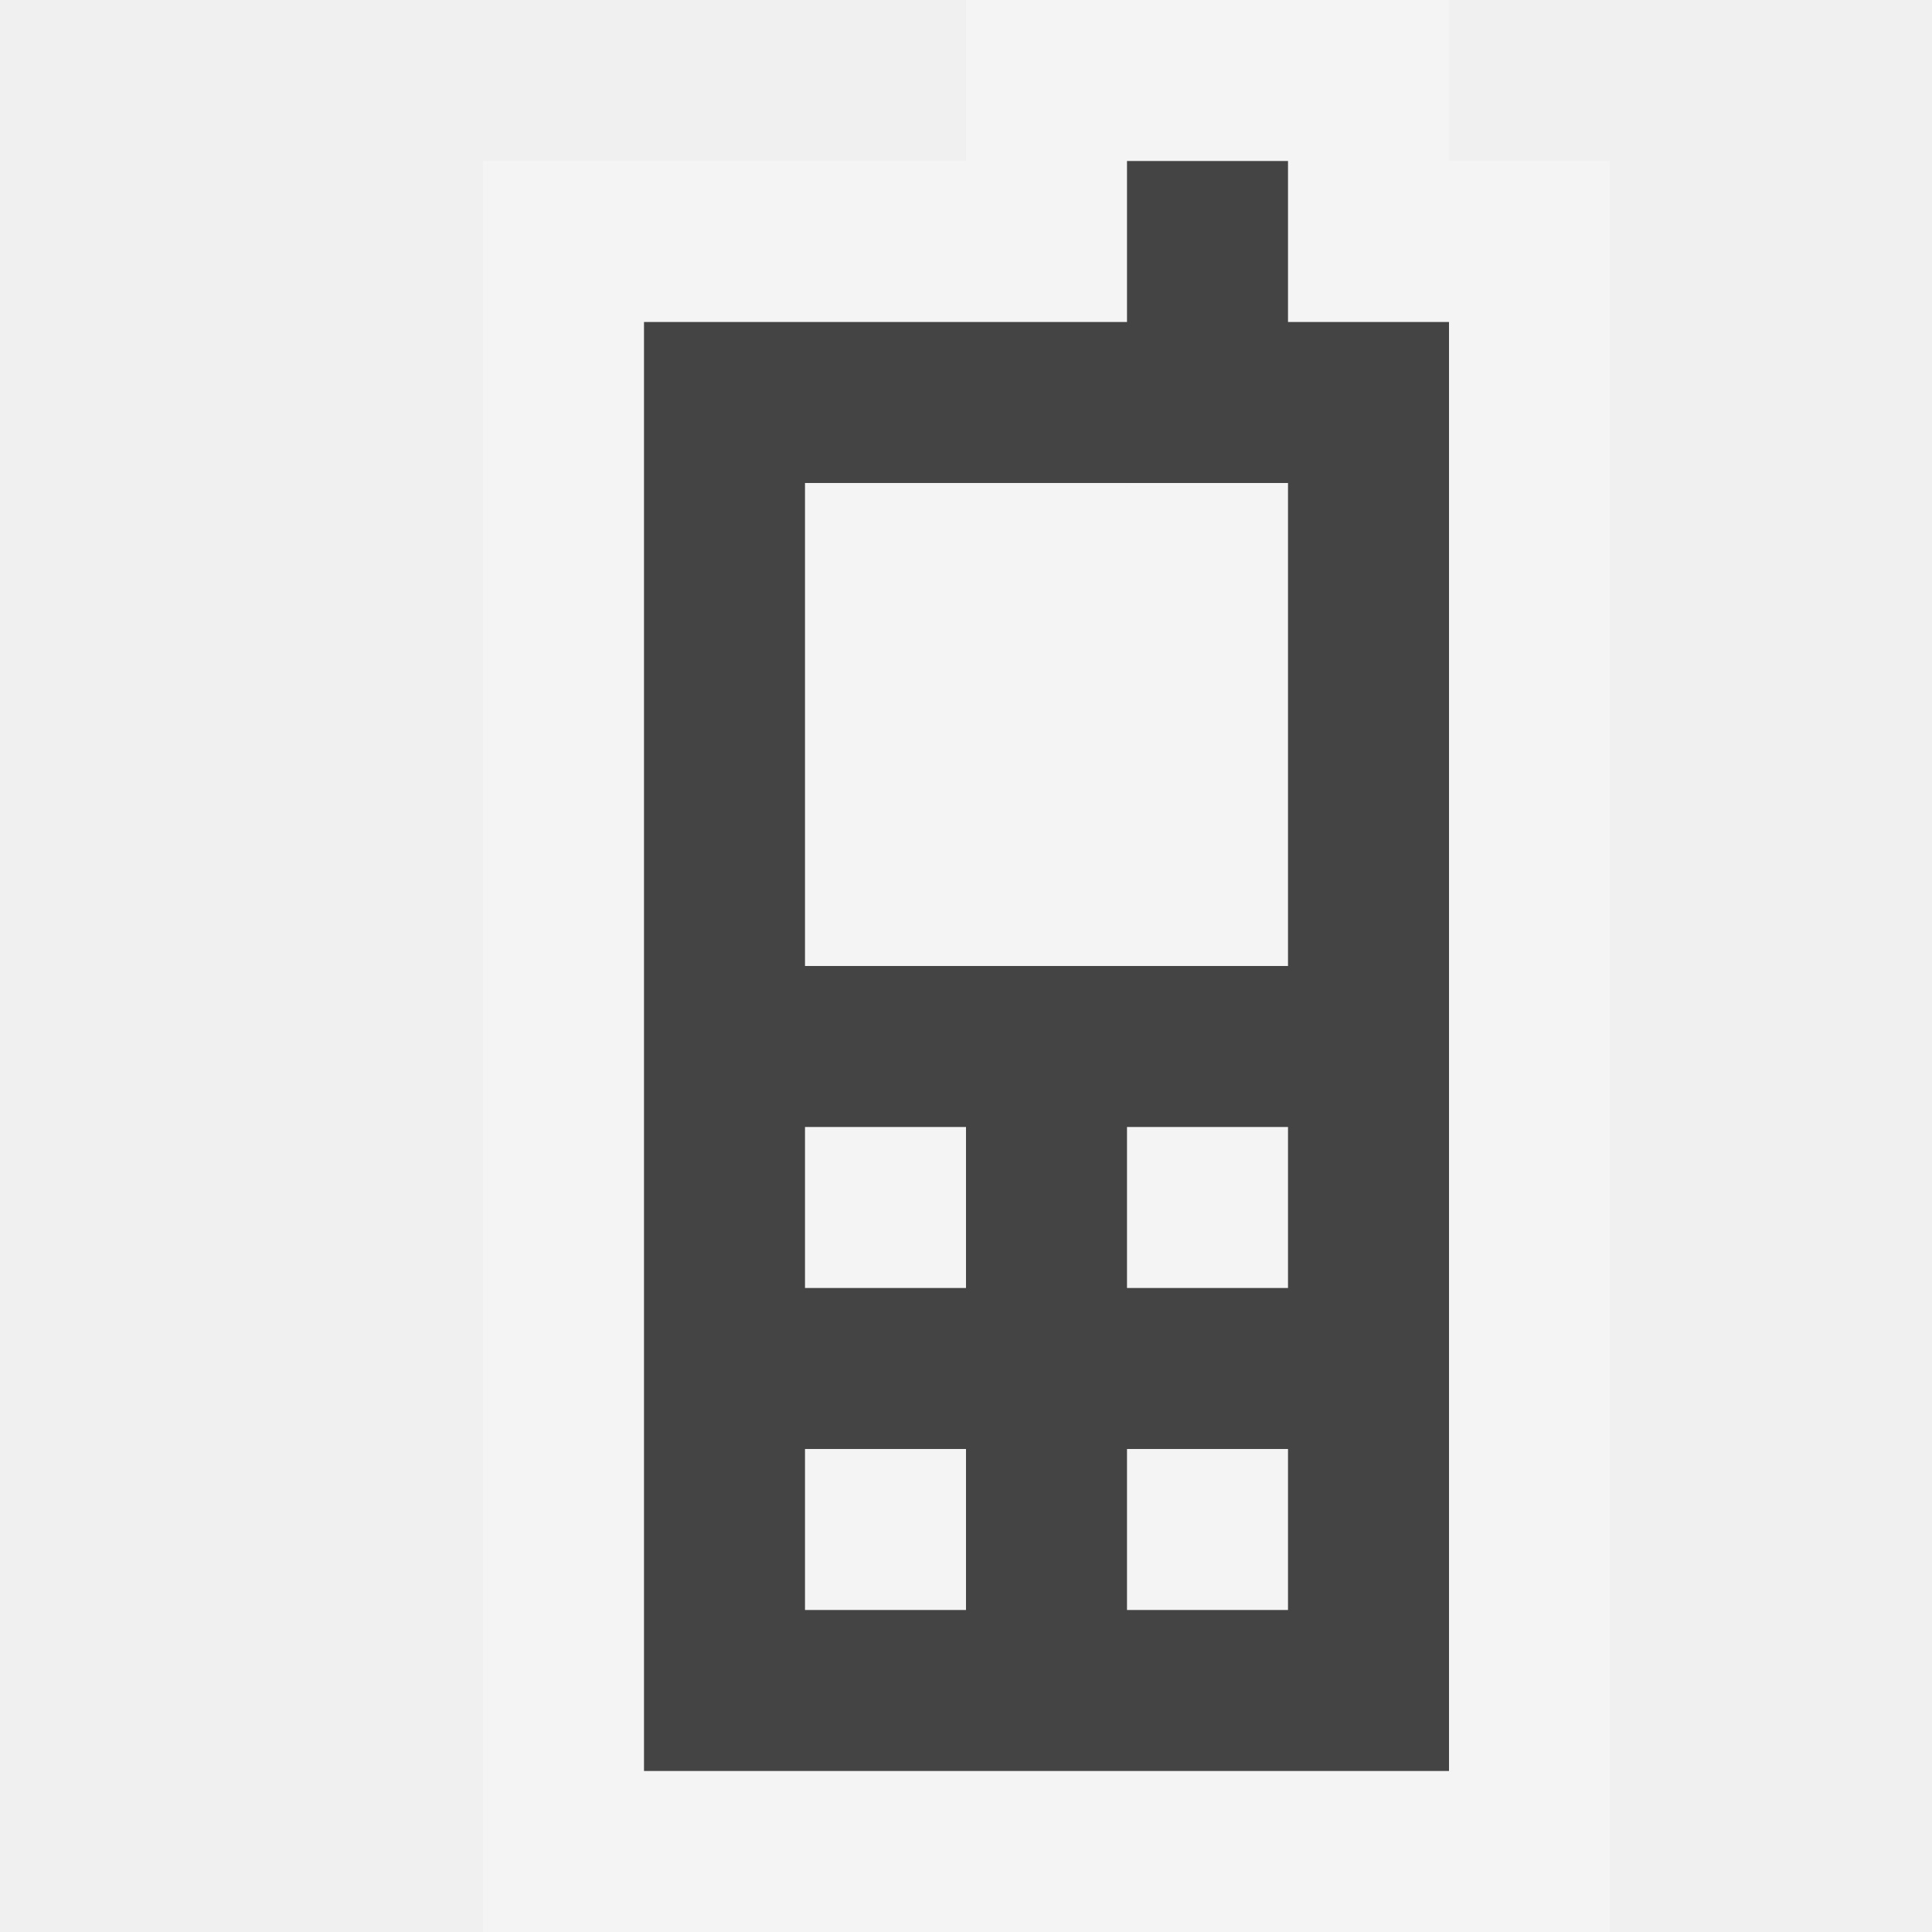
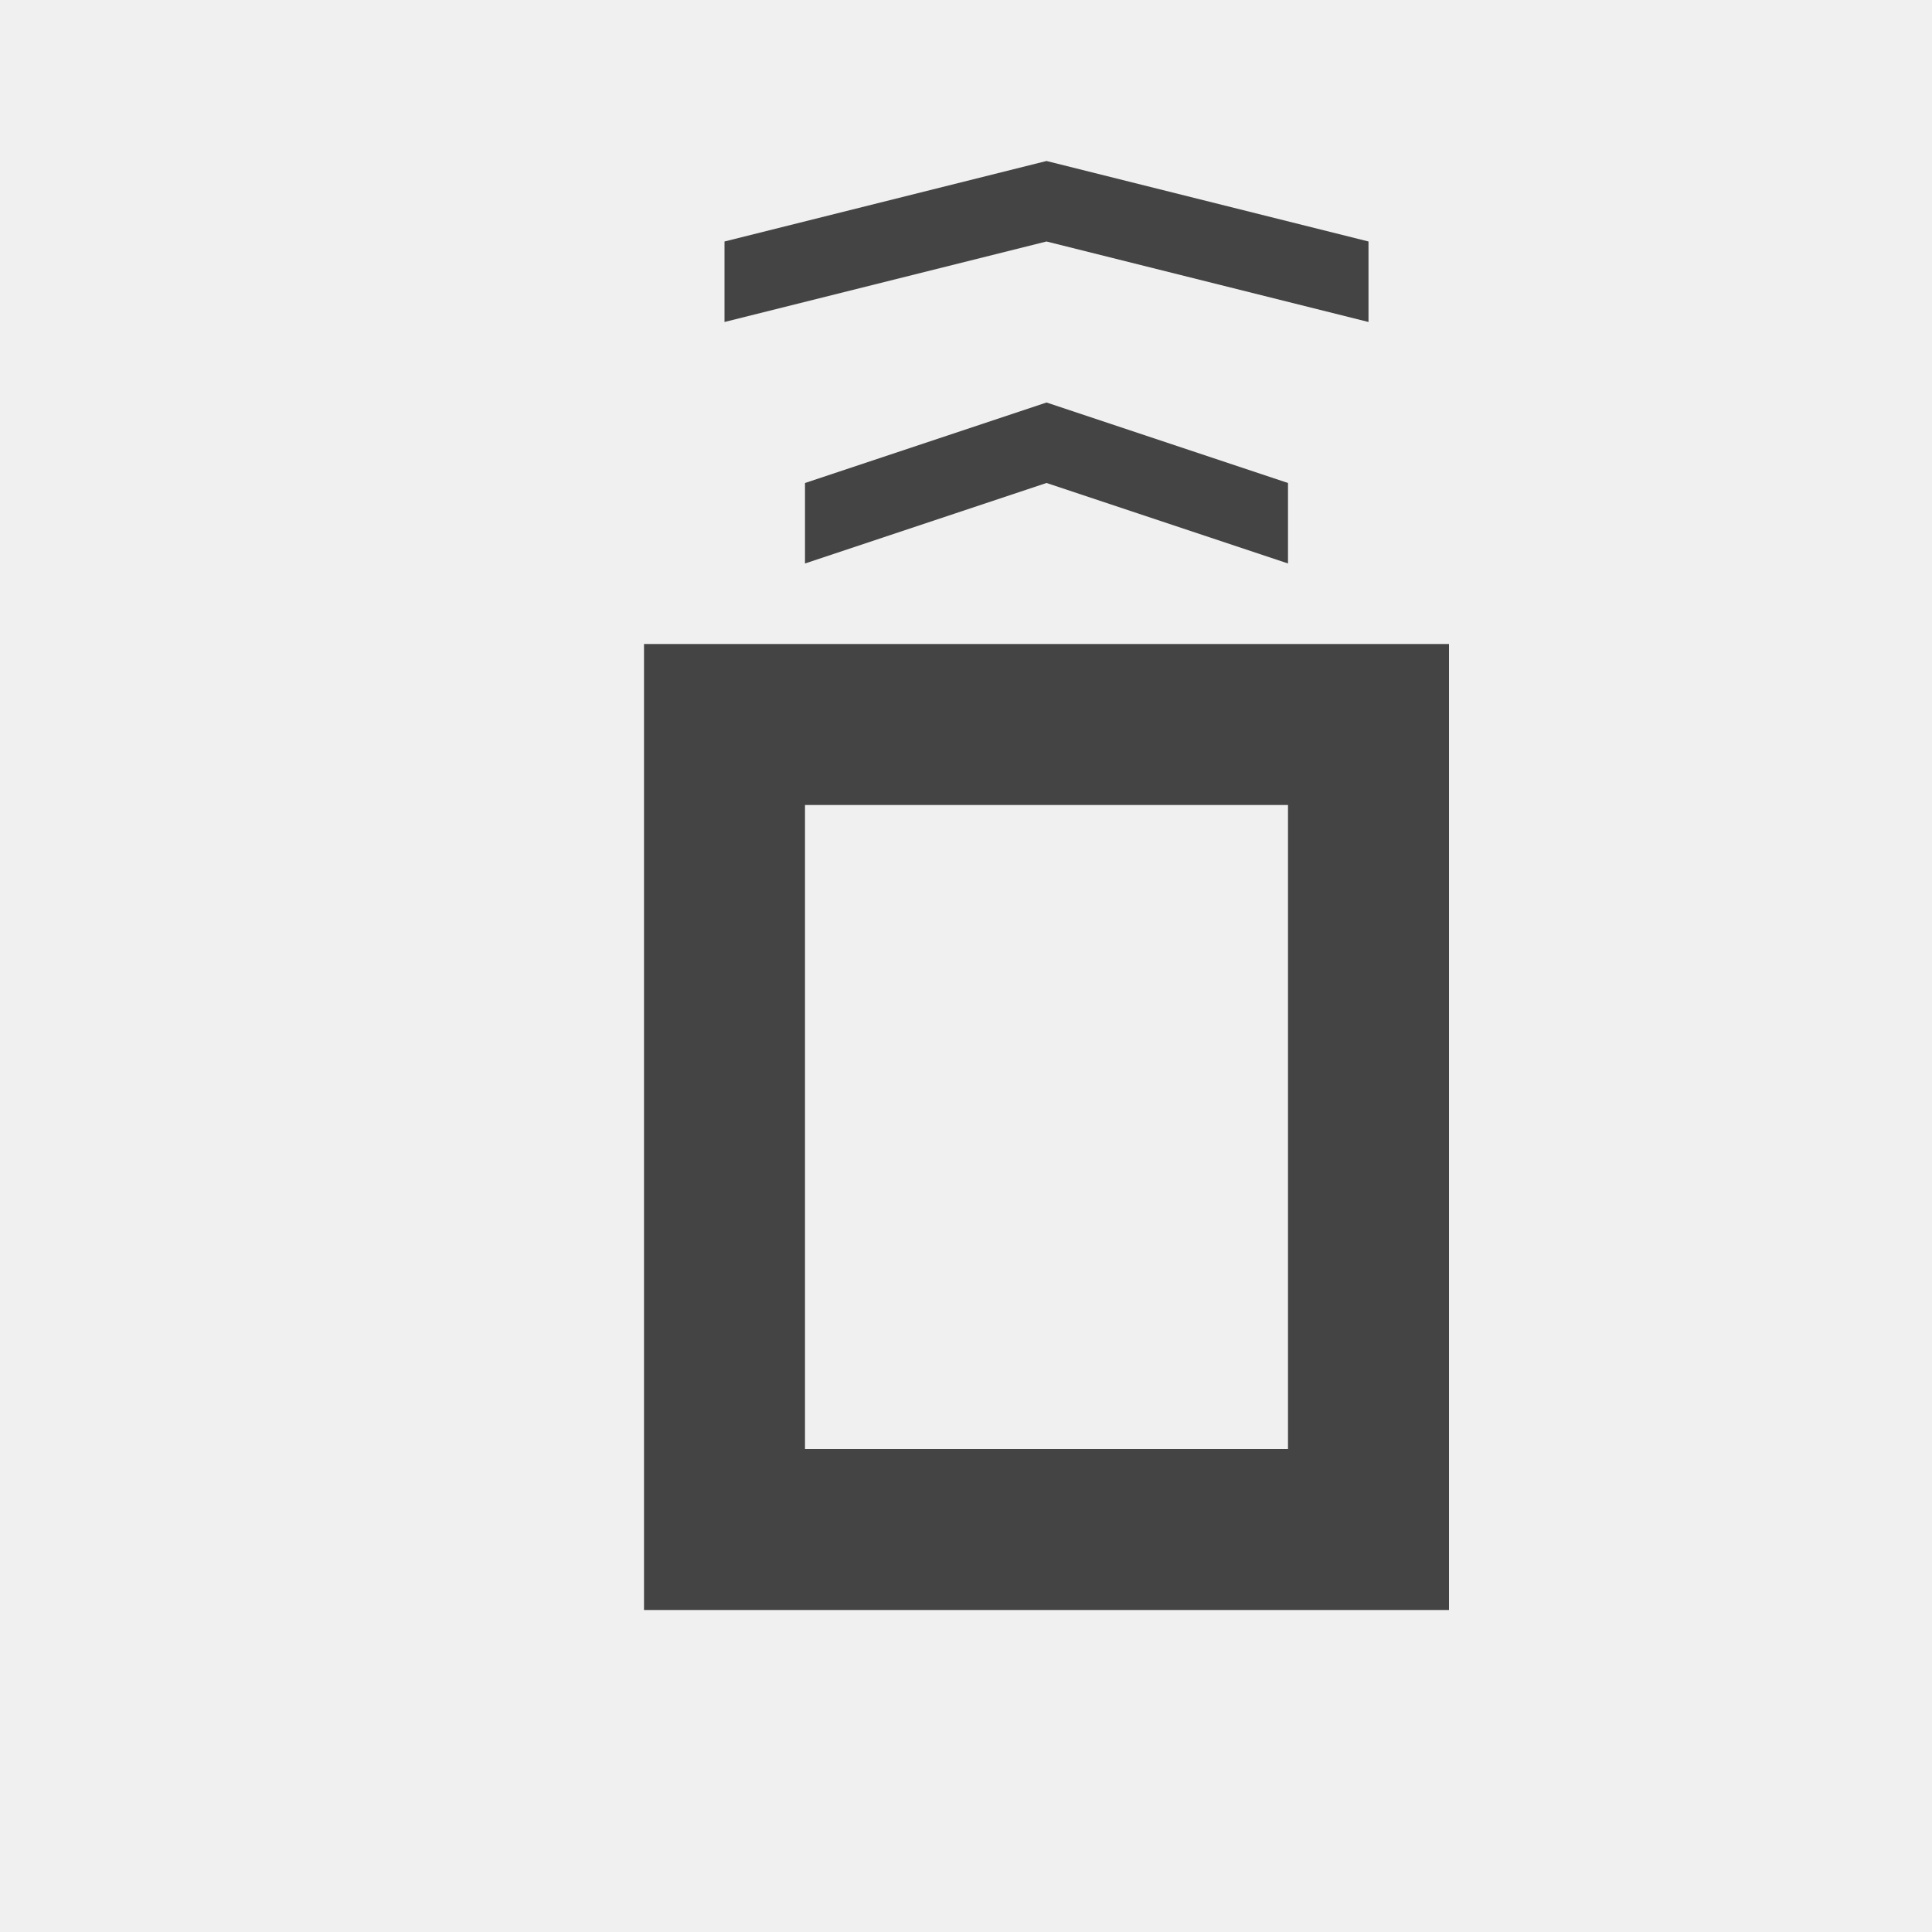
<svg xmlns="http://www.w3.org/2000/svg" width="12" height="12" id="svg4764" version="1.1">
  <defs id="defs4766" />
  <g id="layer1" transform="translate(0,-1040.362)">
    <g id="g3064">
      <rect y="1040.362" x="0" height="12" width="12" id="rect3835" style="opacity:0.3;fill:none;stroke:none" />
-       <g id="g3056">
-         <rect y="1040.362" x="6" height="1" width="3" id="rect3824" style="opacity:0.3;fill:#ffffff;fill-opacity:1;stroke:none" />
-         <rect ry="1.7382812e-05" rx="1.7382812e-05" y="1041.362" x="3" height="11" width="7" id="rect3054" style="opacity:0.3;fill:#ffffff;fill-opacity:1;stroke:none" />
+       <g id="g3060" transform="translate(-25.5,14.5)">
+         <path style="fill:#444444;fill-opacity:1;stroke:none" d="m 4,1045.362 0,6 5,0 0,-6 z m 1,1 3,0 0,3 -3,0 z" id="rect3536" />
      </g>
-       <g id="g3060">
-         <path style="fill:#444444;fill-opacity:1;stroke:none" d="m 4,1042.362 0,9 5,0 0,-9 -5,0 z m 1,1 3,0 0,3 -3,0 0,-3 z m 0,4 1,0 0,1 -1,0 0,-1 z m 2,0 1,0 0,1 -1,0 0,-1 z m -2,2 1,0 0,1 -1,0 0,-1 z m 2,0 1,0 0,1 -1,0 0,-1 z" id="rect3536" />
-         <rect style="fill:#444444;fill-opacity:1;stroke:none" id="rect3536-4" width="1" height="2" x="7" y="1041.362" />
-       </g>
+       <path style="color:#000000;fill:#444444;fill-opacity:1;fill-rule:nonzero;stroke:#444444;stroke-width:0;stroke-linecap:round;stroke-linejoin:miter;stroke-miterlimit:4;stroke-opacity:1;stroke-dasharray:none;stroke-dashoffset:0;marker:none;visibility:visible;display:inline;overflow:visible;enable-background:accumulate" d="m -21.5,1055.862 0.656,1 3.688,0 0.656,-1 -5,0 z m 1.344,2 0.656,1 1,0 0.656,-1 -2.312,0 z" id="path4578" />
+       <rect style="fill:none;stroke:none" id="rect3870" width="24" height="24" x="-30" y="1030.362" rx="0" ry="0" />
+       <path style="fill:#444444;fill-opacity:1;stroke:none" clip-path="none" d="m -21,1038.362 c -0.554,0 -1,0.446 -1,1 l 0,12 c 0,0.554 0.446,1 1,1 l 7,0 c 0.554,0 1,-0.446 1,-1 l 0,-12 c 0,-0.554 -0.446,-1 -1,-1 z m 1.5,2 4,0 c 0.277,0 0.5,0.223 0.5,0.5 l 0,8 c 0,0.277 -0.223,0.5 -0.5,0.5 l -4,0 c -0.277,0 -0.5,-0.223 -0.5,-0.5 l 0,-8 c 0,-0.277 0.223,-0.5 0.5,-0.5 z m 1.5,10 c 0.236,-0.236 0.764,-0.236 1,0 0.236,0.236 0.236,0.764 0,1 -0.236,0.236 -0.764,0.236 -1,0 -0.236,-0.236 -0.236,-0.764 0,-1 z" id="rect3536-5" />
+       <path style="font-size:medium;font-style:normal;font-variant:normal;font-weight:normal;font-stretch:normal;text-indent:0;text-align:start;text-decoration:none;line-height:normal;letter-spacing:normal;word-spacing:normal;text-transform:none;direction:ltr;block-progression:tb;writing-mode:lr-tb;text-anchor:start;baseline-shift:baseline;color:#000000;fill:#444444;fill-opacity:1;stroke:none;stroke-width:1;marker:none;visibility:visible;display:inline;overflow:visible;enable-background:accumulate;font-family:Sans;-inkscape-font-specification:Sans" d="m -17.5,1034.862 c -1.125,0 -1.89,0.453 -2.344,0.906 -0.454,0.454 -0.625,0.938 -0.625,0.938 a 0.5,0.5 0 1 0 0.938,0.312 c 0,0 0.079,-0.266 0.375,-0.562 0.296,-0.296 0.781,-0.594 1.656,-0.594 0.875,0 1.36,0.297 1.656,0.594 0.296,0.296 0.375,0.562 0.375,0.562 a 0.5,0.5 0 1 0 0.938,-0.312 c 0,0 -0.171,-0.484 -0.625,-0.938 -0.454,-0.454 -1.219,-0.906 -2.344,-0.906 z" id="path4782" />
+       <path style="font-size:medium;font-style:normal;font-variant:normal;font-weight:normal;font-stretch:normal;text-indent:0;text-align:start;text-decoration:none;line-height:normal;letter-spacing:normal;word-spacing:normal;text-transform:none;direction:ltr;block-progression:tb;writing-mode:lr-tb;text-anchor:start;baseline-shift:baseline;color:#000000;fill:#444444;fill-opacity:1;stroke:none;stroke-width:1;marker:none;visibility:visible;display:inline;overflow:visible;enable-background:accumulate;font-family:Sans;-inkscape-font-specification:Sans" d="m -17.5,1031.875 c -1.842,0 -3.002,0.689 -3.656,1.406 C -21.81,1033.999 -22,1034.75 -22,1034.75 a 0.512,0.512 0 1 0 1,0.219 c 0,0 0.108,-0.499 0.594,-1.031 0.485,-0.532 1.306,-1.062 2.906,-1.062 1.631,0 2.461,0.533 2.938,1.062 0.476,0.529 0.562,1.031 0.562,1.031 a 0.512,0.512 0 1 0 1,-0.219 c 0,0 -0.164,-0.748 -0.812,-1.469 -0.649,-0.721 -1.818,-1.406 -3.688,-1.406 z" id="path4784" />
+       <path id="path4875" d="m 4,1044.362 0,5.5 0,0.5 4.5,0 0.5,0 0,-6 c -1.667,0 -3.333,0 -5,0 z m 4,1 0,4 -3,0 0,-4 z" clip-path="none" style="fill:#444444;fill-opacity:1;stroke:none" />
+       <path style="color:#000000;fill:#444444;fill-opacity:1;fill-rule:nonzero;stroke:#444444;stroke-width:0;stroke-linecap:round;stroke-linejoin:miter;stroke-miterlimit:4;stroke-opacity:1;stroke-dashoffset:0;marker:none;visibility:visible;display:inline;overflow:visible;enable-background:accumulate" d="m 5,1043.362 1.5,-0.5 1.5,0.5 0,0.5 -1.5,-0.5 -1.5,0.5 z" id="rect4881" />
+       <path style="color:#000000;fill:#444444;fill-opacity:1;fill-rule:nonzero;stroke:#444444;stroke-width:0;stroke-linecap:round;stroke-linejoin:miter;stroke-miterlimit:4;stroke-opacity:1;stroke-dashoffset:0;marker:none;visibility:visible;display:inline;overflow:visible;enable-background:accumulate" d="m 4.5,1041.862 2,-0.5 2,0.5 0,0.5 -2,-0.5 -2,0.5 z" id="rect4883" />
    </g>
  </g>
</svg>
